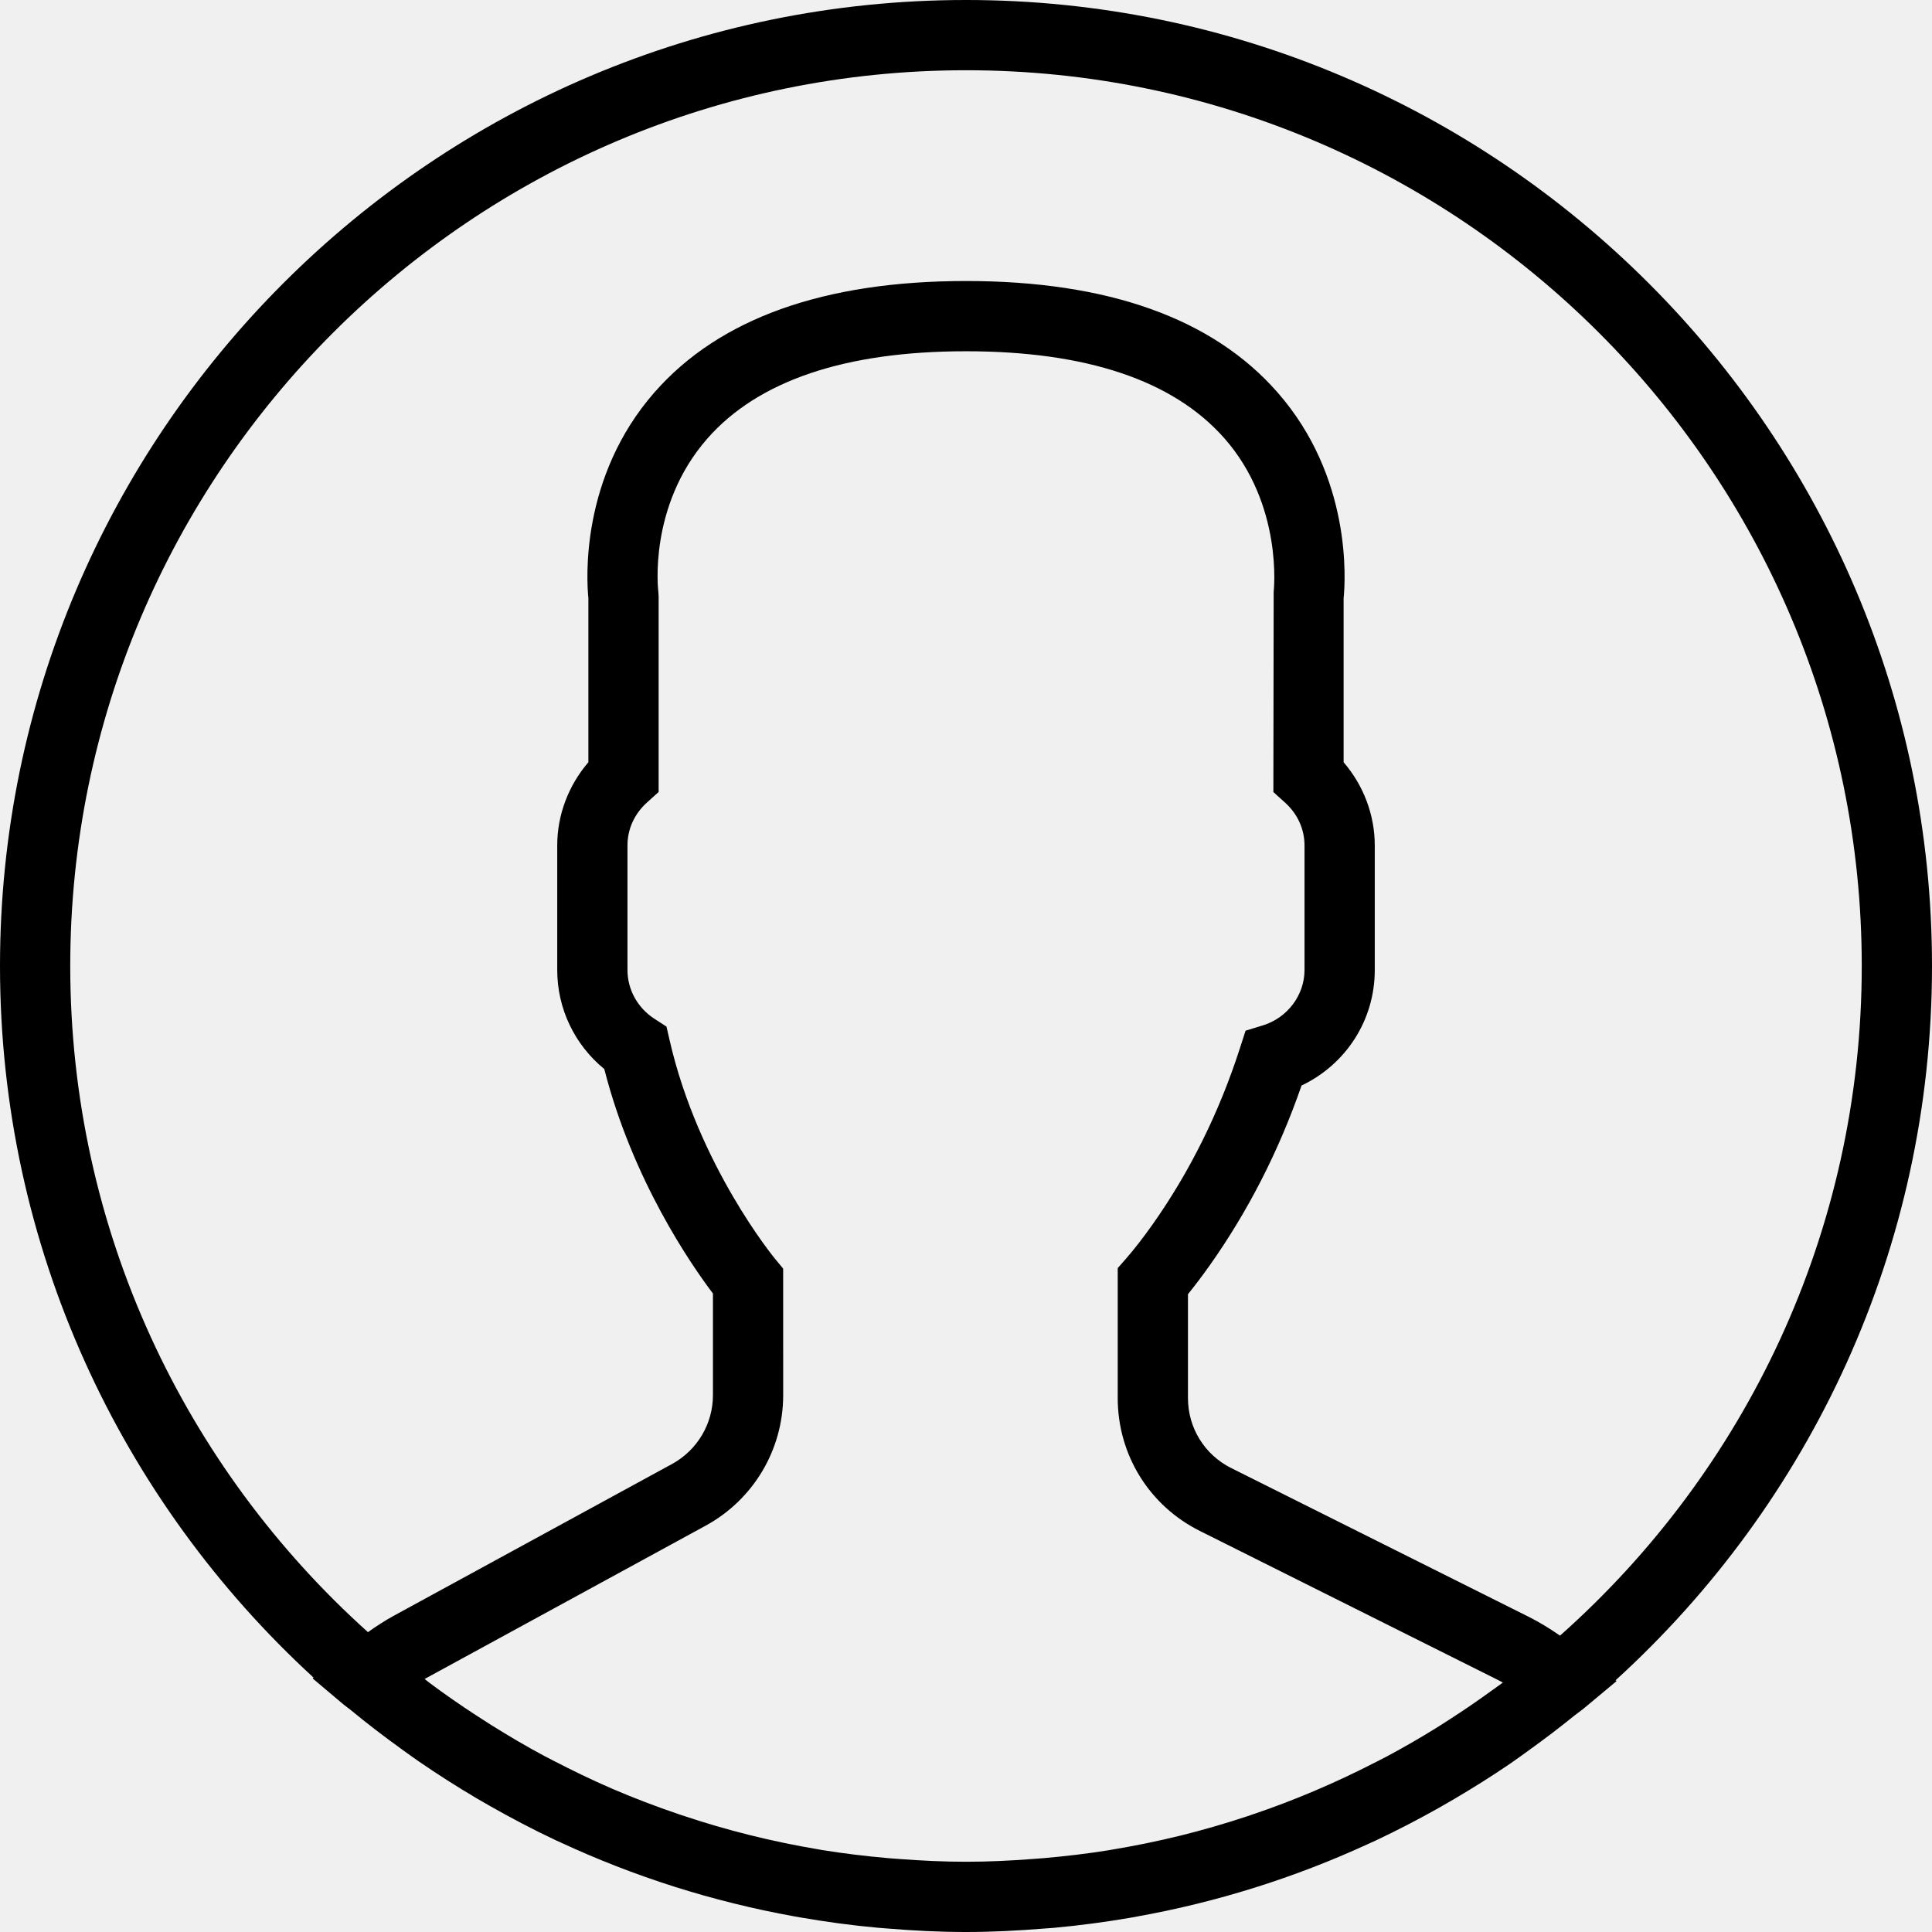
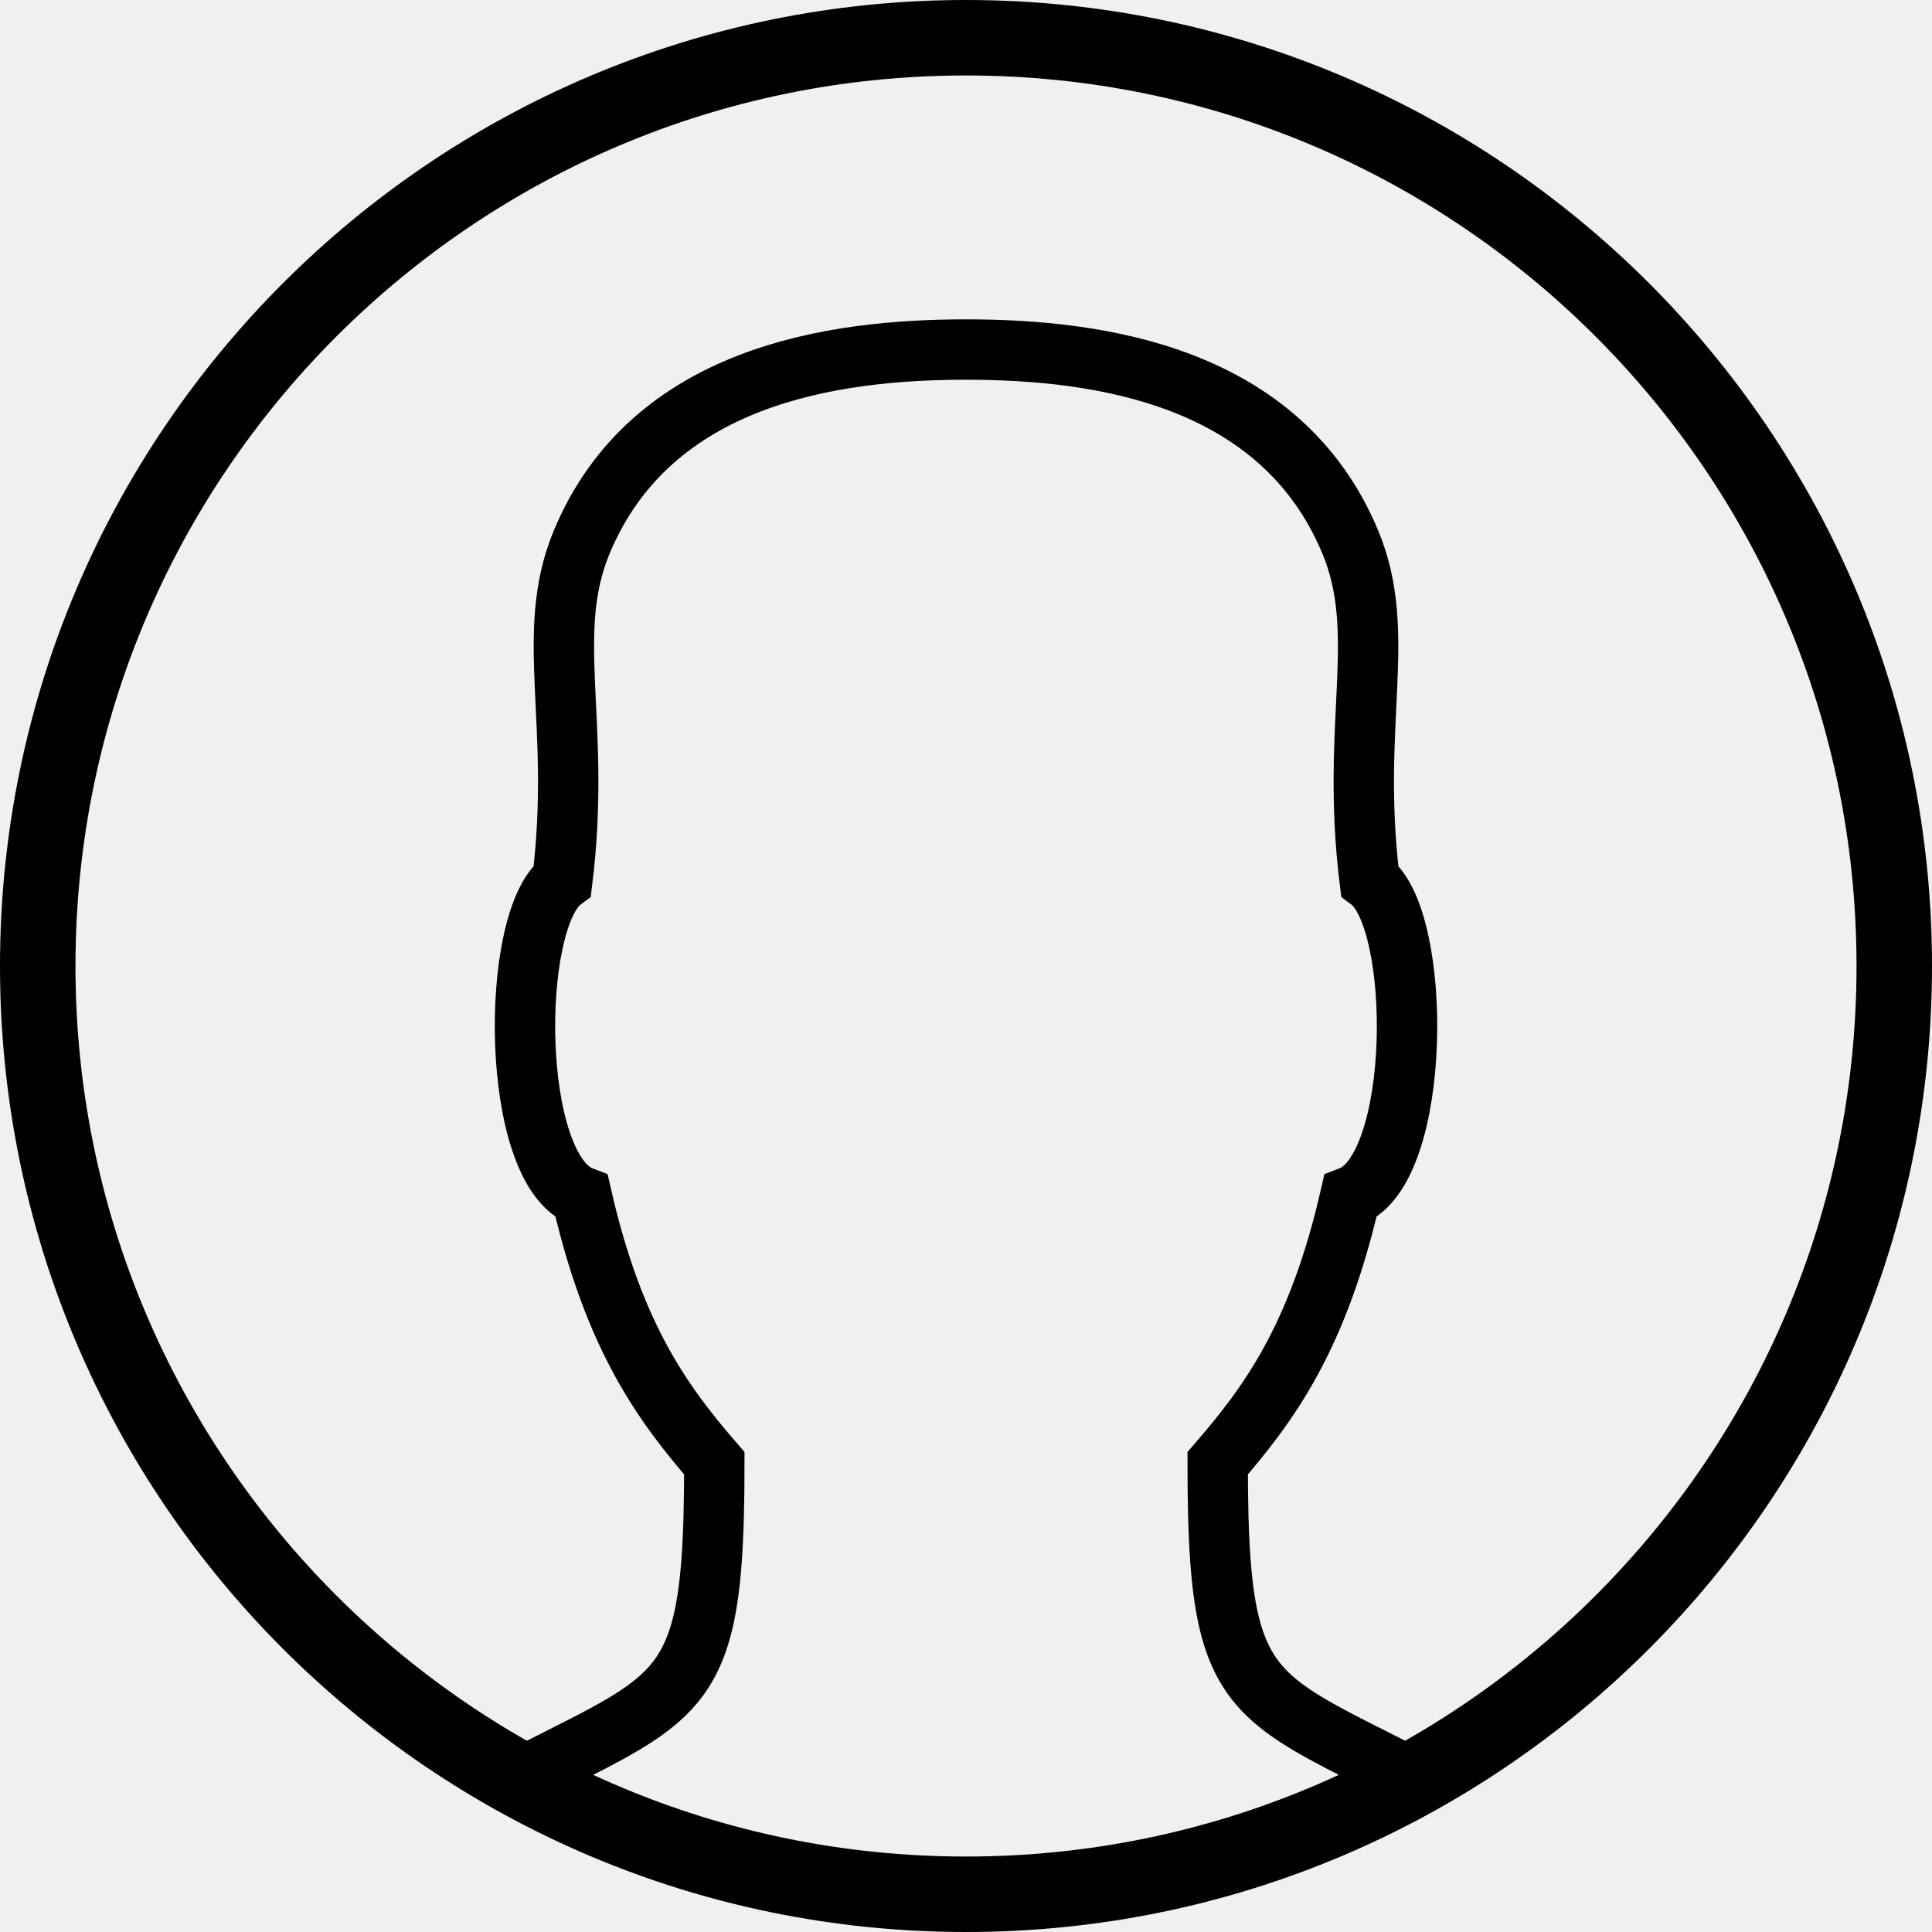
- <svg xmlns="http://www.w3.org/2000/svg" width="64px" height="64px" viewBox="0 0 64 64" version="1.1">
-   <defs />
-   <g id="Symbols" stroke="none" stroke-width="1" fill="none" fill-rule="evenodd">
-     <g id="user" fill="#000000" fill-rule="nonzero">
-       <g id="Shape">
-         <path d="M64,32 C64,14.356 49.644,0 32,0 C14.356,0 0,14.356 0,32 C0,41.32 4.008,49.72 10.387,55.573 L10.356,55.6 L11.394,56.475 C11.462,56.532 11.535,56.578 11.603,56.634 C12.154,57.091 12.726,57.526 13.307,57.946 C13.496,58.082 13.684,58.218 13.876,58.351 C14.498,58.779 15.135,59.185 15.787,59.57 C15.929,59.654 16.072,59.735 16.215,59.817 C16.929,60.223 17.657,60.606 18.403,60.957 C18.458,60.983 18.513,61.006 18.568,61.032 C20.999,62.161 23.594,62.991 26.307,63.481 C26.378,63.494 26.449,63.507 26.522,63.519 C27.364,63.665 28.216,63.781 29.078,63.859 C29.183,63.869 29.288,63.874 29.393,63.884 C30.252,63.955 31.12,64 32,64 C32.872,64 33.731,63.955 34.586,63.886 C34.694,63.877 34.802,63.871 34.91,63.862 C35.766,63.784 36.61,63.671 37.445,63.528 C37.517,63.515 37.59,63.502 37.662,63.488 C40.335,63.009 42.893,62.198 45.292,61.097 C45.381,61.056 45.47,61.018 45.559,60.976 C46.277,60.638 46.978,60.274 47.666,59.887 C47.837,59.79 48.007,59.692 48.177,59.592 C48.803,59.223 49.418,58.838 50.017,58.429 C50.232,58.282 50.442,58.127 50.655,57.974 C51.166,57.606 51.668,57.226 52.155,56.83 C52.264,56.742 52.38,56.667 52.486,56.577 L53.551,55.688 L53.519,55.661 C59.954,49.806 64,41.367 64,32 Z M2.327,32 C2.327,15.638 15.638,2.327 32,2.327 C48.362,2.327 61.673,15.638 61.673,32 C61.673,40.817 57.804,48.744 51.678,54.182 C51.336,53.946 50.992,53.734 50.639,53.558 L40.787,48.632 C39.902,48.19 39.353,47.301 39.353,46.313 L39.353,42.872 C39.581,42.59 39.822,42.271 40.071,41.921 C41.346,40.12 42.369,38.116 43.115,35.96 C44.589,35.259 45.541,33.791 45.541,32.133 L45.541,28.008 C45.541,26.999 45.171,26.02 44.509,25.251 L44.509,19.82 C44.57,19.216 44.784,15.808 42.318,12.997 C40.173,10.548 36.702,9.309 32,9.309 C27.298,9.309 23.827,10.548 21.682,12.995 C19.216,15.807 19.43,19.215 19.491,19.819 L19.491,25.25 C18.83,26.019 18.459,26.998 18.459,28.006 L18.459,32.131 C18.459,33.413 19.034,34.608 20.018,35.414 C20.961,39.106 22.9,41.901 23.617,42.849 L23.617,46.216 C23.617,47.166 23.099,48.038 22.265,48.495 L13.064,53.513 C12.771,53.673 12.48,53.859 12.189,54.067 C6.139,48.631 2.327,40.753 2.327,32 Z M49.407,56.008 C49,56.304 48.585,56.59 48.165,56.863 C47.972,56.989 47.78,57.115 47.583,57.237 C47.034,57.577 46.476,57.9 45.905,58.203 C45.78,58.269 45.653,58.332 45.526,58.397 C44.216,59.069 42.86,59.646 41.467,60.115 C41.418,60.131 41.37,60.148 41.32,60.165 C40.59,60.407 39.851,60.622 39.104,60.807 C39.102,60.807 39.099,60.808 39.097,60.808 C38.343,60.994 37.58,61.149 36.812,61.276 C36.791,61.279 36.77,61.284 36.749,61.288 C36.026,61.405 35.298,61.49 34.567,61.554 C34.438,61.566 34.309,61.574 34.178,61.583 C33.456,61.638 32.73,61.673 32,61.673 C31.262,61.673 30.527,61.637 29.795,61.582 C29.668,61.573 29.541,61.565 29.416,61.553 C28.678,61.488 27.944,61.4 27.216,61.282 C27.184,61.276 27.151,61.27 27.119,61.264 C25.58,61.007 24.066,60.629 22.592,60.134 C22.547,60.119 22.5,60.103 22.455,60.088 C21.723,59.839 20.999,59.563 20.288,59.258 C20.283,59.256 20.278,59.254 20.273,59.251 C19.6,58.961 18.941,58.64 18.289,58.302 C18.204,58.257 18.118,58.216 18.034,58.17 C17.439,57.853 16.858,57.509 16.284,57.151 C16.114,57.044 15.945,56.936 15.778,56.826 C15.249,56.481 14.728,56.121 14.221,55.741 C14.168,55.701 14.118,55.659 14.066,55.619 C14.103,55.599 14.141,55.578 14.178,55.557 L23.379,50.538 C24.961,49.674 25.944,48.019 25.944,46.216 L25.943,42.025 L25.676,41.701 C25.65,41.672 23.134,38.612 22.184,34.468 L22.078,34.007 L21.681,33.75 C21.121,33.388 20.786,32.783 20.786,32.13 L20.786,28.005 C20.786,27.464 21.015,26.96 21.434,26.582 L21.818,26.235 L21.818,19.754 L21.808,19.601 C21.804,19.574 21.461,16.775 23.432,14.528 C25.115,12.61 27.998,11.636 32,11.636 C35.987,11.636 38.861,12.602 40.548,14.506 C42.517,16.73 42.195,19.581 42.192,19.604 L42.182,26.238 L42.566,26.584 C42.984,26.961 43.214,27.466 43.214,28.008 L43.214,32.133 C43.214,32.962 42.65,33.715 41.84,33.965 L41.261,34.143 L41.075,34.719 C40.389,36.852 39.411,38.822 38.171,40.575 C37.866,41.005 37.569,41.387 37.314,41.679 L37.026,42.008 L37.026,46.313 C37.026,48.189 38.068,49.876 39.746,50.714 L49.599,55.639 C49.662,55.671 49.723,55.703 49.785,55.736 C49.661,55.83 49.533,55.917 49.407,56.008 Z" />
+ <svg xmlns="http://www.w3.org/2000/svg" xmlns:xlink="http://www.w3.org/1999/xlink" width="64px" height="64px" viewBox="0 0 64 64" version="1.1">
+   <defs>
+     <rect id="path-1" x="0" y="0" width="64" height="64" />
+     <path d="M0.5,32 C0.5,14.615 14.615,0.5 32,0.5 C49.385,0.5 63.5,14.615 63.5,32 C63.5,49.385 49.385,63.5 32,63.5 C14.615,63.5 0.5,49.385 0.5,32 Z" id="path-3" />
+     <path d="M0.5,32 C0.5,14.615 14.615,0.5 32,0.5 C49.385,0.5 63.5,14.615 63.5,32 C63.5,49.385 49.385,63.5 32,63.5 C14.615,63.5 0.5,49.385 0.5,32 Z" id="path-5" />
+   </defs>
+   <g id="Page-1" stroke="none" stroke-width="1" fill="none" fill-rule="evenodd">
+     <g id="User">
+       <mask id="mask-2" fill="white">
+         <use xlink:href="#path-1" />
+       </mask>
+       <g id="Rectangle-path" />
+       <g id="User-Icon" mask="url(#mask-2)">
+         <path d="M0.5,32 C0.5,14.615 14.615,0.5 32,0.5 C49.385,0.5 63.5,14.615 63.5,32 C63.5,49.385 49.385,63.5 32,63.5 C14.615,63.5 0.5,49.385 0.5,32 Z" id="Shape" stroke="#000000" />
+         <g id="Clipped">
+           <mask id="mask-4" fill="white">
+             <use xlink:href="#path-3" />
+           </mask>
+           <g id="Shape" />
+           <path d="M10.074,63.092 C22.022,55.11 23.663,58.808 23.663,48.472 C21.999,46.544 20.353,44.36 19.271,39.638 C16.89,38.732 16.877,30.473 18.628,29.169 C19.271,23.93 18.002,20.998 19.271,17.954 C21.569,12.442 27.566,11.579 32,11.579 M53.926,63.092 C41.978,55.11 40.337,58.808 40.337,48.472 C42.001,46.544 43.647,44.36 44.729,39.638 C47.11,38.732 47.123,30.473 45.372,29.169 C44.729,23.93 45.998,20.998 44.729,17.954 C42.431,12.442 36.434,11.579 32,11.579" id="Shape" stroke="#000000" stroke-width="2" stroke-linecap="round" mask="url(#mask-4)" />
+         </g>
+         <g id="Clipped">
+           <mask id="mask-6" fill="white">
+             <use xlink:href="#path-5" />
+           </mask>
+           <g id="Shape" />
+           <path d="M0.5,32 C0.5,14.615 14.615,0.5 32,0.5 C49.385,0.5 63.5,14.615 63.5,32 C63.5,49.385 49.385,63.5 32,63.5 C14.615,63.5 0.5,49.385 0.5,32 Z" id="Shape" stroke="#000000" stroke-width="4" mask="url(#mask-6)" />
+         </g>
      </g>
    </g>
  </g>
</svg>
